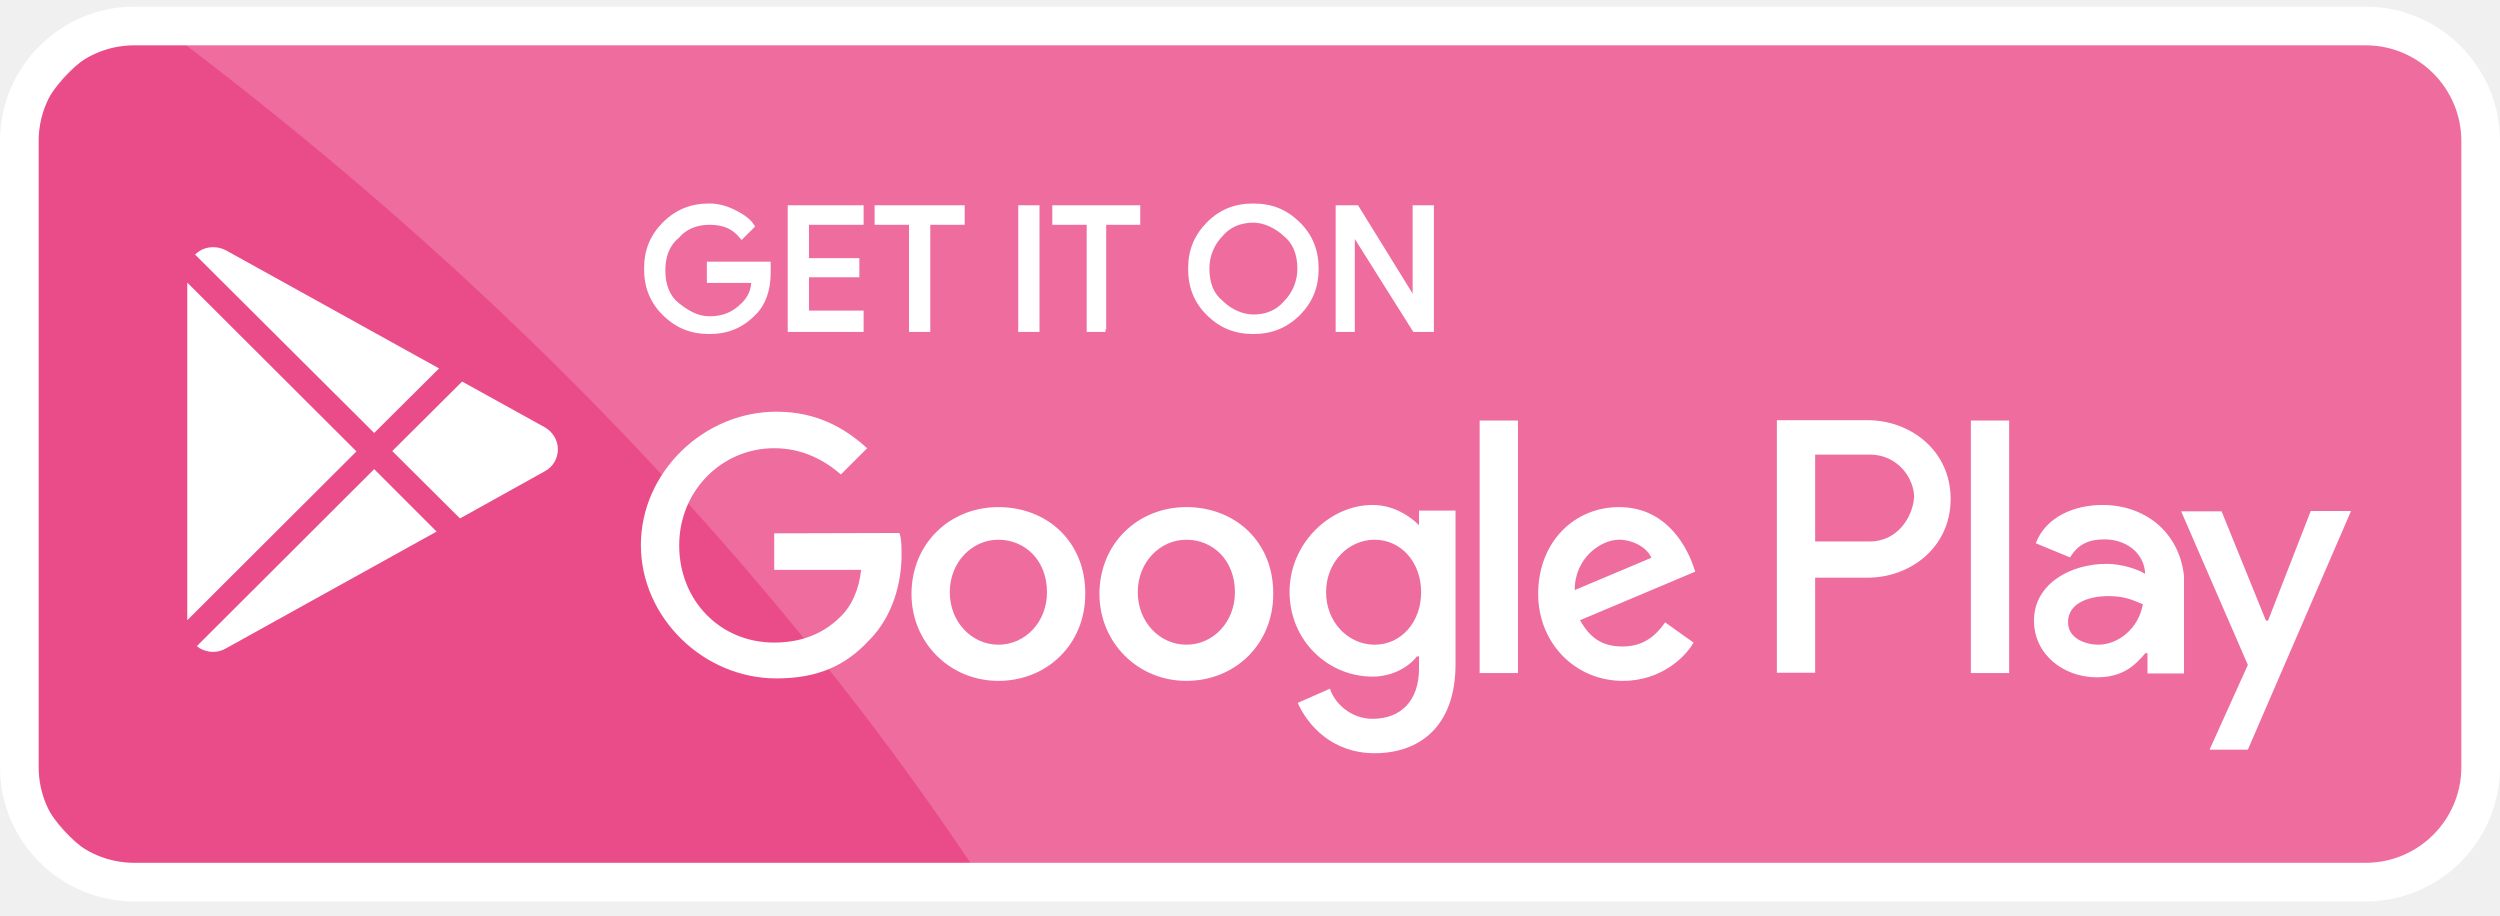
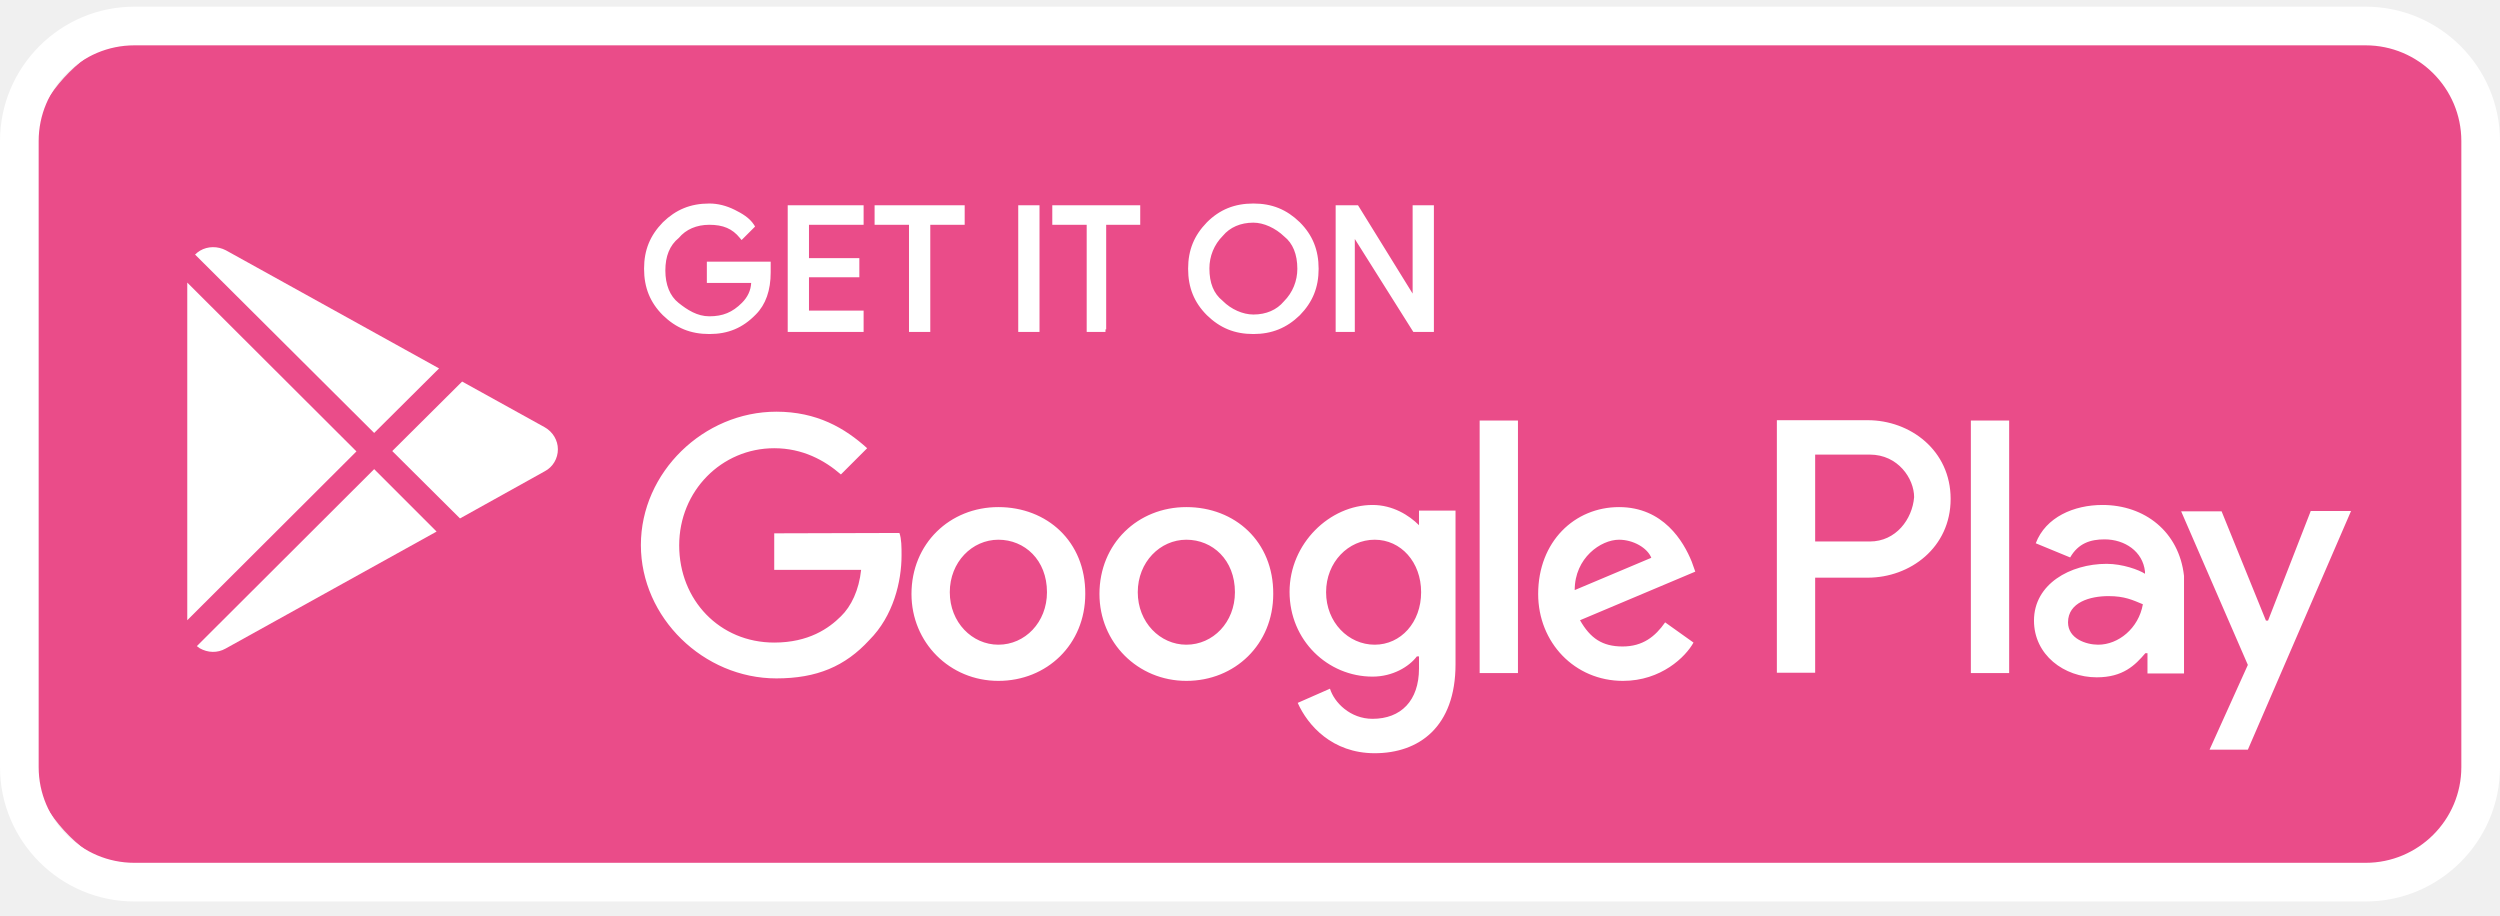
<svg xmlns="http://www.w3.org/2000/svg" width="142" height="52" viewBox="0 0 142 52" fill="none">
-   <path d="M132.108 50.116H10.273C5.338 50.116 1.289 46.067 1.289 41.131V10.451C1.289 5.515 5.338 1.466 10.273 1.466H132.108C137.044 1.466 141.093 5.515 141.093 10.451V41.131C141.093 46.067 137.044 50.116 132.108 50.116Z" fill="#EA4C89" />
-   <path opacity="0.18" d="M134.545 1.466H9.104C23.89 12.526 37.307 25.297 48.789 40.205C51.287 43.448 53.624 46.752 55.86 50.116H134.545C138.151 50.116 141.092 47.175 141.092 43.569V8.013C141.092 4.407 138.151 1.466 134.545 1.466Z" fill="white" />
-   <path d="M134.365 51.203H7.635C3.425 51.203 0 47.779 0 43.569V8.013C0 3.803 3.425 0.378 7.635 0.378H134.365C138.575 0.378 142 3.803 142 8.013V43.569C142 47.779 138.575 51.203 134.365 51.203ZM7.635 2.574C4.633 2.574 2.196 5.012 2.196 8.013V43.569C2.196 46.57 4.633 49.008 7.635 49.008H134.365C137.367 49.008 139.804 46.57 139.804 43.569V8.013C139.804 5.012 137.367 2.574 134.365 2.574H7.635Z" fill="white" />
+   <path d="M132.108 50.116H10.273C5.338 50.116 1.289 46.067 1.289 41.132V10.451C1.289 5.516 5.338 1.467 10.273 1.467H132.108C137.044 1.467 141.093 5.516 141.093 10.451V41.132C141.093 46.067 137.044 50.116 132.108 50.116Z" fill="#EA4C89" />
+   <path d="M134.365 51.204H7.635C3.425 51.204 0 47.779 0 43.569V8.014C0 3.804 3.425 0.379 7.635 0.379H134.365C138.575 0.379 142 3.804 142 8.014V43.569C142 47.779 138.575 51.204 134.365 51.204ZM7.635 2.575C4.633 2.575 2.196 5.012 2.196 8.014V43.569C2.196 46.571 4.633 49.008 7.635 49.008H134.365C137.367 49.008 139.804 46.571 139.804 43.569V8.014C139.804 5.012 137.367 2.575 134.365 2.575H7.635Z" fill="white" />
  <path d="M11.181 36.699L21.253 26.647L24.798 30.193L12.812 36.84C12.349 37.102 11.805 37.082 11.342 36.82L11.181 36.699ZM20.246 25.64L10.637 35.229V16.051L20.246 25.64ZM26.249 21.672L30.943 24.27C31.406 24.532 31.688 25.015 31.688 25.519C31.688 26.043 31.406 26.526 30.943 26.768L26.128 29.447L22.28 25.62L26.249 21.672ZM11.08 14.46C11.161 14.379 11.261 14.299 11.362 14.238C11.805 13.976 12.369 13.976 12.832 14.218L24.939 20.926L21.253 24.592L11.08 14.46Z" fill="white" />
-   <path d="M43.634 15.487C43.634 16.414 43.412 17.2 42.828 17.784C42.143 18.469 41.337 18.811 40.31 18.811C39.282 18.811 38.477 18.469 37.792 17.784C37.107 17.099 36.764 16.293 36.764 15.266C36.764 14.238 37.107 13.433 37.792 12.748C38.456 12.043 39.262 11.7 40.29 11.7C40.753 11.7 41.216 11.821 41.66 12.043C42.123 12.264 42.465 12.506 42.687 12.848L42.123 13.412C41.66 12.848 41.096 12.607 40.29 12.607C39.605 12.607 38.92 12.828 38.456 13.412C37.892 13.876 37.651 14.561 37.651 15.367C37.651 16.172 37.872 16.857 38.456 17.321C39.021 17.784 39.605 18.126 40.29 18.126C41.096 18.126 41.66 17.905 42.244 17.321C42.586 16.978 42.808 16.515 42.808 15.951H40.29V15.024H43.614L43.634 15.487ZM48.912 12.627H45.809V14.803H48.67V15.608H45.809V17.784H48.912V18.711H44.903V11.821H48.912V12.627ZM52.699 18.711H51.772V12.627H49.818V11.821H54.633V12.627H52.679V18.711H52.699ZM57.977 18.711V11.821H58.903V18.711H57.977ZM62.811 18.711H61.885V12.627H59.931V11.821H64.645V12.627H62.691V18.711H62.811ZM73.71 17.784C73.025 18.469 72.219 18.811 71.192 18.811C70.164 18.811 69.359 18.469 68.674 17.784C67.989 17.099 67.646 16.293 67.646 15.266C67.646 14.238 67.989 13.433 68.674 12.748C69.359 12.063 70.164 11.72 71.192 11.72C72.219 11.72 73.025 12.063 73.71 12.748C74.395 13.433 74.737 14.238 74.737 15.266C74.737 16.293 74.395 17.099 73.71 17.784ZM69.338 17.2C69.802 17.663 70.487 18.006 71.171 18.006C71.856 18.006 72.541 17.784 73.005 17.2C73.468 16.736 73.811 16.052 73.811 15.246C73.811 14.44 73.589 13.755 73.005 13.292C72.541 12.828 71.856 12.486 71.171 12.486C70.487 12.486 69.802 12.707 69.338 13.292C68.875 13.755 68.532 14.44 68.532 15.246C68.532 16.052 68.774 16.756 69.338 17.2ZM76.006 18.711V11.821H77.034L80.358 17.22V11.821H81.284V18.711H80.358L76.792 13.09V18.711H76.006Z" fill="white" />
-   <path d="M71.192 18.972C70.124 18.972 69.298 18.63 68.553 17.905C67.828 17.18 67.485 16.333 67.485 15.266C67.485 14.198 67.828 13.372 68.553 12.627C69.278 11.902 70.124 11.559 71.192 11.559C72.259 11.559 73.085 11.902 73.831 12.627C74.556 13.352 74.898 14.198 74.898 15.266C74.898 16.333 74.556 17.159 73.831 17.905C73.085 18.63 72.239 18.972 71.192 18.972ZM71.192 11.841C70.225 11.841 69.439 12.163 68.774 12.828C68.089 13.513 67.787 14.279 67.787 15.246C67.787 16.212 68.109 16.998 68.774 17.663C69.459 18.348 70.225 18.65 71.192 18.65C72.159 18.65 72.944 18.328 73.609 17.663C74.294 16.978 74.596 16.212 74.596 15.246C74.596 14.279 74.274 13.493 73.609 12.828C72.924 12.163 72.159 11.841 71.192 11.841ZM40.29 18.972C39.222 18.972 38.396 18.63 37.651 17.905C36.925 17.18 36.583 16.333 36.583 15.266C36.583 14.198 36.925 13.372 37.651 12.627C38.396 11.902 39.222 11.559 40.29 11.559C40.773 11.559 41.257 11.68 41.74 11.922C42.143 12.123 42.566 12.365 42.828 12.768L42.888 12.868L42.123 13.634L42.022 13.513C41.599 12.989 41.075 12.768 40.29 12.768C39.565 12.768 38.96 13.03 38.557 13.513C38.033 13.936 37.792 14.561 37.792 15.366C37.792 16.172 38.054 16.817 38.537 17.2C39.041 17.602 39.605 17.965 40.29 17.965C41.055 17.965 41.599 17.744 42.143 17.2C42.465 16.877 42.647 16.494 42.667 16.072H40.149V14.863H43.775V15.467C43.775 16.494 43.493 17.3 42.929 17.864C42.183 18.63 41.357 18.972 40.29 18.972ZM40.29 11.841C39.323 11.841 38.537 12.163 37.872 12.828C37.187 13.513 36.885 14.279 36.885 15.246C36.885 16.212 37.208 16.998 37.872 17.663C38.557 18.348 39.323 18.65 40.29 18.65C41.257 18.65 42.042 18.328 42.707 17.663C43.211 17.159 43.473 16.414 43.473 15.467V15.165H40.431V15.79H42.949V15.931C42.949 16.494 42.727 17.018 42.324 17.401C41.74 17.985 41.116 18.247 40.27 18.247C39.484 18.247 38.859 17.824 38.336 17.401C37.772 16.938 37.469 16.253 37.469 15.326C37.469 14.42 37.752 13.715 38.336 13.251C38.759 12.727 39.444 12.425 40.27 12.425C41.075 12.425 41.66 12.647 42.123 13.15L42.506 12.768C42.324 12.526 42.042 12.325 41.599 12.103C41.176 11.962 40.733 11.841 40.29 11.841ZM81.425 18.852H80.277L80.237 18.791L76.953 13.574V18.852H75.865V11.66H77.134L77.175 11.72L80.237 16.676V11.66H81.445V18.852H81.425ZM80.458 18.549H81.143V11.962H80.519V17.723L76.953 11.962H76.147V18.569H76.651V12.566L80.458 18.549ZM62.791 18.852H61.724V12.768H59.77V11.66H64.766V12.768H62.832V18.71H62.791V18.852ZM62.026 18.549H62.529V12.466H64.484V11.962H60.072V12.466H62.026V18.549ZM59.044 18.852H57.836V11.66H59.044V18.852ZM58.118 18.549H58.742V11.962H58.118V18.549ZM52.84 18.852H51.631V12.768H49.677V11.66H54.794V12.768H52.84V18.852ZM51.933 18.549H52.558V12.466H54.512V11.962H49.979V12.466H51.933V18.549ZM49.053 18.852H44.742V11.66H49.053V12.768H45.95V14.661H48.811V15.749H45.95V17.643H49.053V18.852ZM45.044 18.549H48.771V17.925H45.668V15.447H48.529V14.943H45.668V12.466H48.771V11.962H45.044V18.549ZM71.192 18.166C70.527 18.166 69.781 17.844 69.258 17.32C68.694 16.857 68.412 16.172 68.412 15.266C68.412 14.5 68.714 13.755 69.258 13.211C69.681 12.667 70.366 12.365 71.192 12.365C71.877 12.365 72.602 12.687 73.126 13.211C73.69 13.654 73.972 14.359 73.972 15.266C73.972 16.031 73.669 16.777 73.126 17.32C72.682 17.864 71.998 18.166 71.192 18.166ZM71.192 12.647C70.466 12.647 69.862 12.909 69.459 13.392C68.956 13.896 68.694 14.561 68.694 15.246C68.694 16.072 68.936 16.676 69.439 17.079L69.459 17.099C69.923 17.562 70.587 17.864 71.192 17.864C71.917 17.864 72.521 17.602 72.924 17.119C73.428 16.615 73.69 15.951 73.69 15.266C73.69 14.44 73.428 13.815 72.944 13.432C72.441 12.949 71.776 12.647 71.192 12.647Z" fill="white" />
-   <path d="M67.385 28.803C64.625 28.803 62.449 30.878 62.449 33.738C62.449 36.498 64.625 38.674 67.385 38.674C70.144 38.674 72.32 36.599 72.32 33.738C72.34 30.757 70.144 28.803 67.385 28.803ZM67.385 36.619C65.894 36.619 64.625 35.35 64.625 33.637C64.625 31.925 65.894 30.656 67.385 30.656C68.875 30.656 70.144 31.804 70.144 33.637C70.144 35.35 68.895 36.619 67.385 36.619ZM56.708 28.803C53.948 28.803 51.772 30.878 51.772 33.738C51.772 36.498 53.948 38.674 56.708 38.674C59.468 38.674 61.643 36.599 61.643 33.738C61.663 30.757 59.468 28.803 56.708 28.803ZM56.708 36.619C55.217 36.619 53.948 35.35 53.948 33.637C53.948 31.925 55.217 30.656 56.708 30.656C58.199 30.656 59.468 31.804 59.468 33.637C59.468 35.35 58.219 36.619 56.708 36.619ZM43.976 30.293V32.368H48.912C48.791 33.517 48.348 34.443 47.764 35.007C47.079 35.692 45.931 36.498 43.976 36.498C40.874 36.498 38.578 34.081 38.578 30.978C38.578 27.876 40.995 25.459 43.976 25.459C45.588 25.459 46.837 26.144 47.764 26.949L49.254 25.459C47.985 24.31 46.394 23.384 44.097 23.384C39.968 23.384 36.402 26.828 36.402 30.958C36.402 35.088 39.968 38.533 44.097 38.533C46.394 38.533 48.005 37.848 49.375 36.357C50.745 34.987 51.208 33.033 51.208 31.542C51.208 31.079 51.208 30.616 51.087 30.273L43.976 30.293ZM96.091 31.905C95.627 30.757 94.479 28.803 91.961 28.803C89.443 28.803 87.368 30.757 87.368 33.738C87.368 36.498 89.443 38.674 92.183 38.674C94.358 38.674 95.748 37.304 96.192 36.498L94.58 35.35C94.016 36.156 93.311 36.72 92.163 36.72C91.014 36.72 90.329 36.256 89.745 35.229L96.292 32.469L96.091 31.905ZM89.443 33.517C89.443 31.683 90.934 30.656 91.961 30.656C92.767 30.656 93.573 31.119 93.794 31.683L89.443 33.517ZM84.044 38.23H86.22V23.887H84.044V38.23ZM80.6 29.83C80.035 29.266 79.109 28.682 77.961 28.682C75.543 28.682 73.247 30.858 73.247 33.617C73.247 36.377 75.422 38.432 77.961 38.432C79.109 38.432 80.035 37.868 80.479 37.284H80.6V37.969C80.6 39.802 79.572 40.829 77.961 40.829C76.691 40.829 75.785 39.902 75.543 39.117L73.71 39.923C74.274 41.192 75.664 42.783 78.081 42.783C80.6 42.783 82.674 41.292 82.674 37.727V29.004H80.6V29.83ZM78.081 36.619C76.591 36.619 75.322 35.35 75.322 33.637C75.322 31.925 76.591 30.656 78.081 30.656C79.572 30.656 80.72 31.925 80.72 33.637C80.72 35.35 79.572 36.619 78.081 36.619ZM106.083 23.867H100.926V38.21H103.101V32.812H106.083C108.5 32.812 110.796 31.099 110.796 28.339C110.796 25.58 108.5 23.867 106.083 23.867ZM106.203 30.757H103.101V25.821H106.203C107.815 25.821 108.722 27.191 108.722 28.239C108.621 29.488 107.694 30.757 106.203 30.757ZM119.418 28.682C117.807 28.682 116.195 29.367 115.631 30.858L117.585 31.663C118.049 30.858 118.733 30.636 119.539 30.636C120.687 30.636 121.715 31.321 121.836 32.469V32.59C121.493 32.368 120.567 32.026 119.66 32.026C117.585 32.026 115.53 33.174 115.53 35.249C115.53 37.203 117.243 38.472 119.096 38.472C120.587 38.472 121.272 37.787 121.856 37.102H121.977V38.251H124.052V32.711C123.77 30.193 121.816 28.682 119.418 28.682ZM119.177 36.619C118.492 36.619 117.464 36.276 117.464 35.35C117.464 34.202 118.733 33.859 119.761 33.859C120.687 33.859 121.131 34.081 121.715 34.322C121.473 35.692 120.325 36.619 119.177 36.619ZM131.243 29.044L128.826 35.249H128.705L126.187 29.044H123.89L127.678 37.767L125.502 42.582H127.678L133.54 29.024H131.243V29.044ZM111.945 38.23H114.12V23.887H111.945V38.23Z" fill="white" />
+   <path d="M43.634 15.487C43.634 16.414 43.412 17.2 42.828 17.784C42.143 18.469 41.337 18.811 40.31 18.811C39.282 18.811 38.477 18.469 37.792 17.784C37.107 17.099 36.764 16.293 36.764 15.266C36.764 14.238 37.107 13.433 37.792 12.748C38.456 12.043 39.262 11.7 40.29 11.7C40.753 11.7 41.216 11.821 41.659 12.043C42.123 12.264 42.465 12.506 42.687 12.848L42.123 13.412C41.659 12.848 41.095 12.607 40.29 12.607C39.605 12.607 38.92 12.828 38.456 13.412C37.892 13.876 37.651 14.561 37.651 15.367C37.651 16.172 37.872 16.857 38.456 17.321C39.02 17.784 39.605 18.126 40.29 18.126C41.095 18.126 41.659 17.905 42.244 17.321C42.586 16.978 42.808 16.515 42.808 15.951H40.29V15.024H43.613L43.634 15.487ZM48.911 12.627H45.809V14.803H48.67V15.608H45.809V17.784H48.911V18.711H44.903V11.821H48.911V12.627ZM52.699 18.711H51.772V12.627H49.818V11.821H54.633V12.627H52.679V18.711H52.699ZM57.977 18.711V11.821H58.903V18.711H57.977ZM62.811 18.711H61.885V12.627H59.931V11.821H64.644V12.627H62.691V18.711H62.811ZM73.71 17.784C73.025 18.469 72.219 18.811 71.192 18.811C70.164 18.811 69.358 18.469 68.673 17.784C67.989 17.099 67.646 16.293 67.646 15.266C67.646 14.238 67.989 13.433 68.673 12.748C69.358 12.063 70.164 11.72 71.192 11.72C72.219 11.72 73.025 12.063 73.71 12.748C74.394 13.433 74.737 14.238 74.737 15.266C74.737 16.293 74.394 17.099 73.71 17.784ZM69.338 17.2C69.802 17.663 70.487 18.006 71.171 18.006C71.856 18.006 72.541 17.784 73.005 17.2C73.468 16.736 73.81 16.052 73.81 15.246C73.81 14.44 73.589 13.755 73.005 13.292C72.541 12.828 71.856 12.486 71.171 12.486C70.487 12.486 69.802 12.707 69.338 13.292C68.875 13.755 68.532 14.44 68.532 15.246C68.532 16.052 68.774 16.756 69.338 17.2ZM76.006 18.711V11.821H77.034L80.357 17.22V11.821H81.284V18.711H80.357L76.792 13.09V18.711H76.006Z" fill="white" />
+   <path d="M71.192 18.973C70.124 18.973 69.298 18.63 68.553 17.905C67.827 17.18 67.485 16.334 67.485 15.266C67.485 14.198 67.827 13.373 68.553 12.627C69.278 11.902 70.124 11.56 71.192 11.56C72.259 11.56 73.085 11.902 73.831 12.627C74.556 13.352 74.898 14.198 74.898 15.266C74.898 16.334 74.556 17.16 73.831 17.905C73.085 18.63 72.239 18.973 71.192 18.973ZM71.192 11.842C70.225 11.842 69.439 12.164 68.774 12.829C68.089 13.514 67.787 14.279 67.787 15.246C67.787 16.213 68.109 16.999 68.774 17.663C69.459 18.348 70.225 18.651 71.192 18.651C72.159 18.651 72.944 18.328 73.609 17.663C74.294 16.979 74.596 16.213 74.596 15.246C74.596 14.279 74.274 13.493 73.609 12.829C72.924 12.164 72.159 11.842 71.192 11.842ZM40.29 18.973C39.222 18.973 38.396 18.63 37.651 17.905C36.925 17.18 36.583 16.334 36.583 15.266C36.583 14.198 36.925 13.373 37.651 12.627C38.396 11.902 39.222 11.56 40.29 11.56C40.773 11.56 41.257 11.681 41.74 11.922C42.143 12.124 42.566 12.365 42.828 12.768L42.888 12.869L42.123 13.634L42.022 13.514C41.599 12.99 41.075 12.768 40.29 12.768C39.564 12.768 38.96 13.03 38.557 13.514C38.033 13.937 37.792 14.561 37.792 15.367C37.792 16.173 38.053 16.817 38.537 17.2C39.041 17.603 39.605 17.966 40.29 17.966C41.055 17.966 41.599 17.744 42.143 17.2C42.465 16.878 42.647 16.495 42.667 16.072H40.149V14.863H43.775V15.468C43.775 16.495 43.493 17.301 42.928 17.865C42.183 18.63 41.357 18.973 40.29 18.973ZM40.29 11.842C39.323 11.842 38.537 12.164 37.872 12.829C37.187 13.514 36.885 14.279 36.885 15.246C36.885 16.213 37.208 16.999 37.872 17.663C38.557 18.348 39.323 18.651 40.29 18.651C41.257 18.651 42.042 18.328 42.707 17.663C43.211 17.16 43.472 16.415 43.472 15.468V15.165H40.431V15.79H42.949V15.931C42.949 16.495 42.727 17.019 42.324 17.401C41.74 17.986 41.115 18.248 40.269 18.248C39.484 18.248 38.859 17.825 38.336 17.401C37.772 16.938 37.469 16.253 37.469 15.327C37.469 14.42 37.751 13.715 38.336 13.252C38.759 12.728 39.444 12.426 40.269 12.426C41.075 12.426 41.659 12.647 42.123 13.151L42.505 12.768C42.324 12.527 42.042 12.325 41.599 12.104C41.176 11.963 40.733 11.842 40.29 11.842ZM81.425 18.852H80.277L80.237 18.791L76.953 13.574V18.852H75.865V11.66H77.134L77.174 11.721L80.237 16.676V11.66H81.445V18.852H81.425ZM80.458 18.55H81.143V11.963H80.519V17.724L76.953 11.963H76.147V18.57H76.651V12.567L80.458 18.55ZM62.791 18.852H61.724V12.768H59.77V11.66H64.765V12.768H62.831V18.711H62.791V18.852ZM62.026 18.55H62.529V12.466H64.483V11.963H60.072V12.466H62.026V18.55ZM59.044 18.852H57.836V11.66H59.044V18.852ZM58.118 18.55H58.742V11.963H58.118V18.55ZM52.84 18.852H51.631V12.768H49.677V11.66H54.794V12.768H52.84V18.852ZM51.933 18.55H52.558V12.466H54.512V11.963H49.979V12.466H51.933V18.55ZM49.053 18.852H44.742V11.66H49.053V12.768H45.95V14.662H48.811V15.75H45.95V17.643H49.053V18.852ZM45.044 18.55H48.77V17.925H45.668V15.447H48.529V14.944H45.668V12.466H48.77V11.963H45.044V18.55ZM71.192 18.167C70.527 18.167 69.781 17.845 69.258 17.321C68.694 16.858 68.412 16.173 68.412 15.266C68.412 14.501 68.714 13.755 69.258 13.211C69.681 12.668 70.366 12.365 71.192 12.365C71.876 12.365 72.602 12.688 73.126 13.211C73.689 13.655 73.972 14.36 73.972 15.266C73.972 16.032 73.669 16.777 73.126 17.321C72.682 17.865 71.997 18.167 71.192 18.167ZM71.192 12.647C70.466 12.647 69.862 12.909 69.459 13.393C68.956 13.896 68.694 14.561 68.694 15.246C68.694 16.072 68.935 16.676 69.439 17.079L69.459 17.099C69.922 17.563 70.587 17.865 71.192 17.865C71.917 17.865 72.521 17.603 72.924 17.119C73.428 16.616 73.689 15.951 73.689 15.266C73.689 14.44 73.428 13.816 72.944 13.433C72.441 12.95 71.776 12.647 71.192 12.647Z" fill="white" />
+   <path d="M67.385 28.803C64.625 28.803 62.449 30.878 62.449 33.738C62.449 36.498 64.625 38.674 67.385 38.674C70.144 38.674 72.32 36.599 72.32 33.738C72.34 30.757 70.144 28.803 67.385 28.803ZM67.385 36.619C65.894 36.619 64.625 35.35 64.625 33.637C64.625 31.925 65.894 30.656 67.385 30.656C68.875 30.656 70.144 31.804 70.144 33.637C70.144 35.35 68.895 36.619 67.385 36.619ZM56.708 28.803C53.948 28.803 51.772 30.878 51.772 33.738C51.772 36.498 53.948 38.674 56.708 38.674C59.468 38.674 61.643 36.599 61.643 33.738C61.663 30.757 59.468 28.803 56.708 28.803ZM56.708 36.619C55.217 36.619 53.948 35.35 53.948 33.637C53.948 31.925 55.217 30.656 56.708 30.656C58.199 30.656 59.468 31.804 59.468 33.637C59.468 35.35 58.219 36.619 56.708 36.619ZM43.976 30.293V32.368H48.912C48.791 33.517 48.348 34.443 47.764 35.007C47.079 35.692 45.93 36.498 43.976 36.498C40.874 36.498 38.578 34.081 38.578 30.978C38.578 27.876 40.995 25.459 43.976 25.459C45.588 25.459 46.837 26.144 47.764 26.949L49.254 25.459C47.985 24.31 46.394 23.384 44.097 23.384C39.968 23.384 36.402 26.828 36.402 30.958C36.402 35.088 39.968 38.533 44.097 38.533C46.394 38.533 48.005 37.848 49.375 36.357C50.745 34.987 51.208 33.033 51.208 31.542C51.208 31.079 51.208 30.616 51.087 30.273L43.976 30.293ZM96.091 31.905C95.627 30.757 94.479 28.803 91.961 28.803C89.443 28.803 87.368 30.757 87.368 33.738C87.368 36.498 89.443 38.674 92.183 38.674C94.358 38.674 95.748 37.304 96.191 36.498L94.58 35.35C94.016 36.156 93.311 36.72 92.162 36.72C91.014 36.72 90.329 36.256 89.745 35.229L96.292 32.469L96.091 31.905ZM89.443 33.517C89.443 31.683 90.934 30.656 91.961 30.656C92.767 30.656 93.573 31.119 93.794 31.683L89.443 33.517ZM84.044 38.23H86.22V23.887H84.044V38.23ZM80.599 29.83C80.035 29.266 79.109 28.682 77.96 28.682C75.543 28.682 73.247 30.858 73.247 33.617C73.247 36.377 75.422 38.432 77.96 38.432C79.109 38.432 80.035 37.868 80.478 37.284H80.599V37.969C80.599 39.802 79.572 40.829 77.96 40.829C76.691 40.829 75.785 39.902 75.543 39.117L73.71 39.923C74.274 41.192 75.664 42.783 78.081 42.783C80.599 42.783 82.674 41.292 82.674 37.727V29.004H80.599V29.83ZM78.081 36.619C76.591 36.619 75.322 35.35 75.322 33.637C75.322 31.925 76.591 30.656 78.081 30.656C79.572 30.656 80.72 31.925 80.72 33.637C80.72 35.35 79.572 36.619 78.081 36.619ZM106.083 23.867H100.926V38.21H103.101V32.812H106.083C108.5 32.812 110.796 31.099 110.796 28.339C110.796 25.58 108.5 23.867 106.083 23.867ZM106.203 30.757H103.101V25.821H106.203C107.815 25.821 108.722 27.191 108.722 28.239C108.621 29.488 107.694 30.757 106.203 30.757ZM119.418 28.682C117.807 28.682 116.195 29.367 115.631 30.858L117.585 31.663C118.049 30.858 118.733 30.636 119.539 30.636C120.687 30.636 121.715 31.321 121.836 32.469V32.59C121.493 32.368 120.567 32.026 119.66 32.026C117.585 32.026 115.53 33.174 115.53 35.249C115.53 37.203 117.243 38.472 119.096 38.472C120.587 38.472 121.272 37.787 121.856 37.102H121.977V38.251H124.052V32.711C123.77 30.193 121.816 28.682 119.418 28.682ZM119.177 36.619C118.492 36.619 117.464 36.276 117.464 35.35C117.464 34.202 118.733 33.859 119.761 33.859C120.687 33.859 121.131 34.081 121.715 34.322C121.473 35.692 120.325 36.619 119.177 36.619ZM131.243 29.044L128.826 35.249H128.705L126.187 29.044H123.89L127.678 37.767L125.502 42.582H127.678L133.54 29.024H131.243V29.044ZM111.945 38.23H114.12V23.887H111.945V38.23Z" fill="white" />
</svg>
